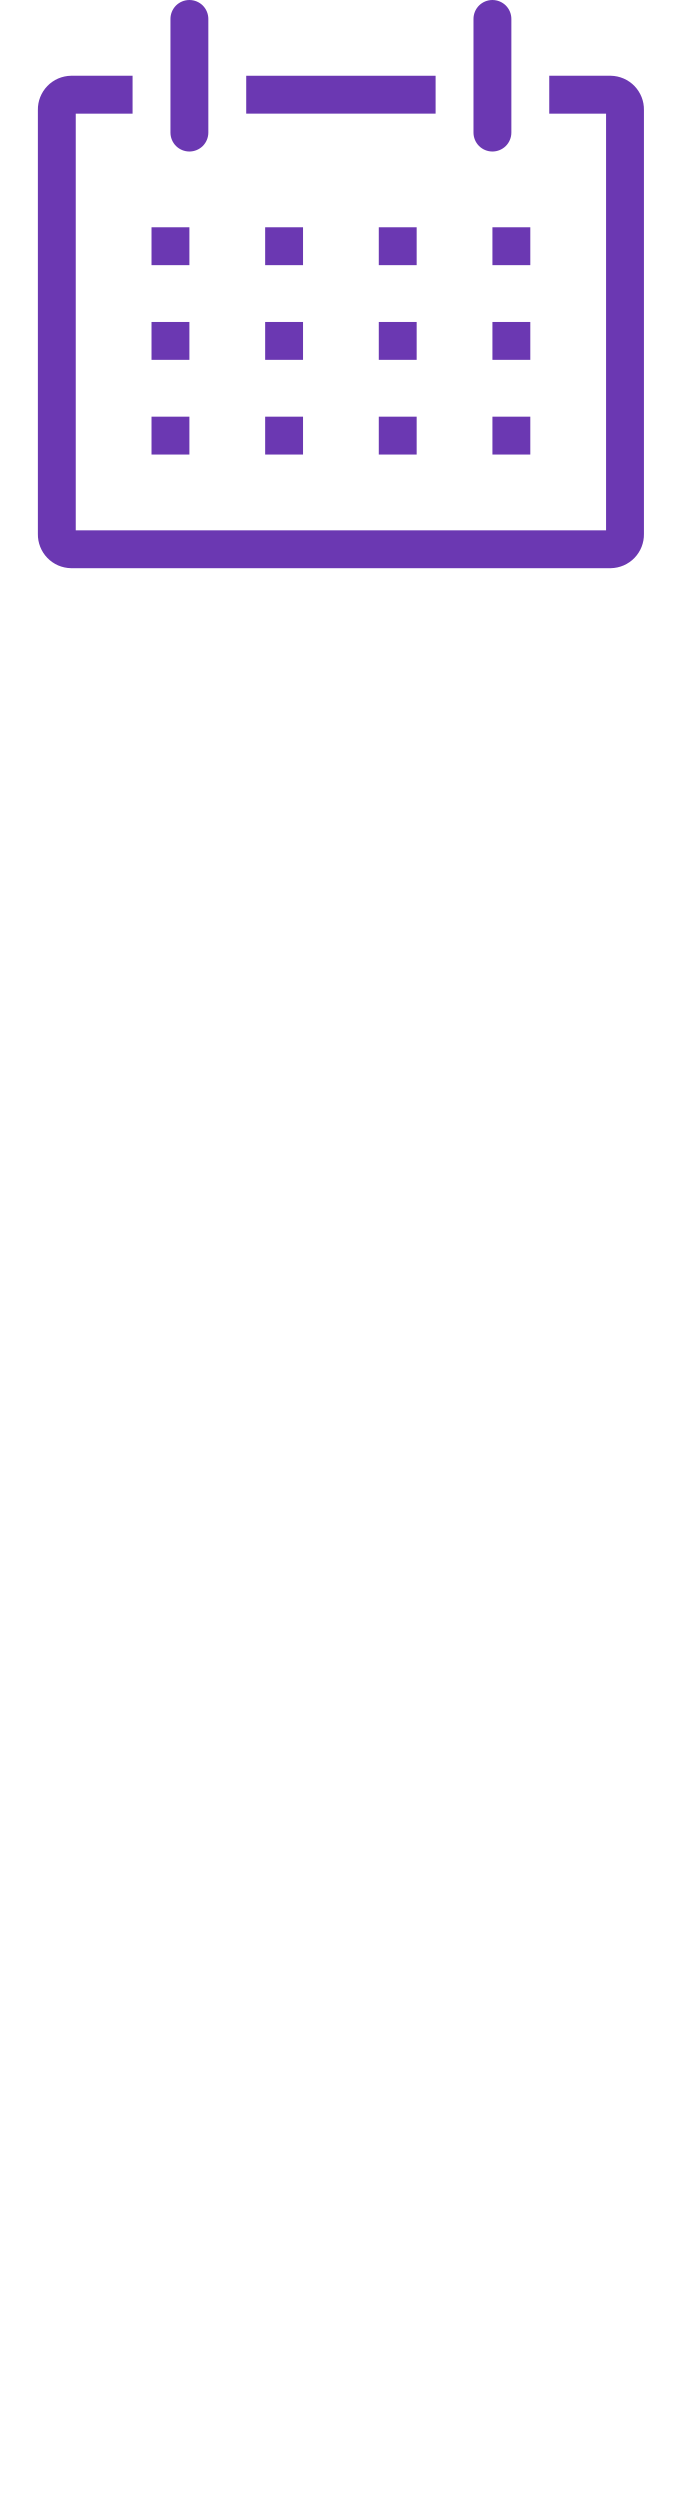
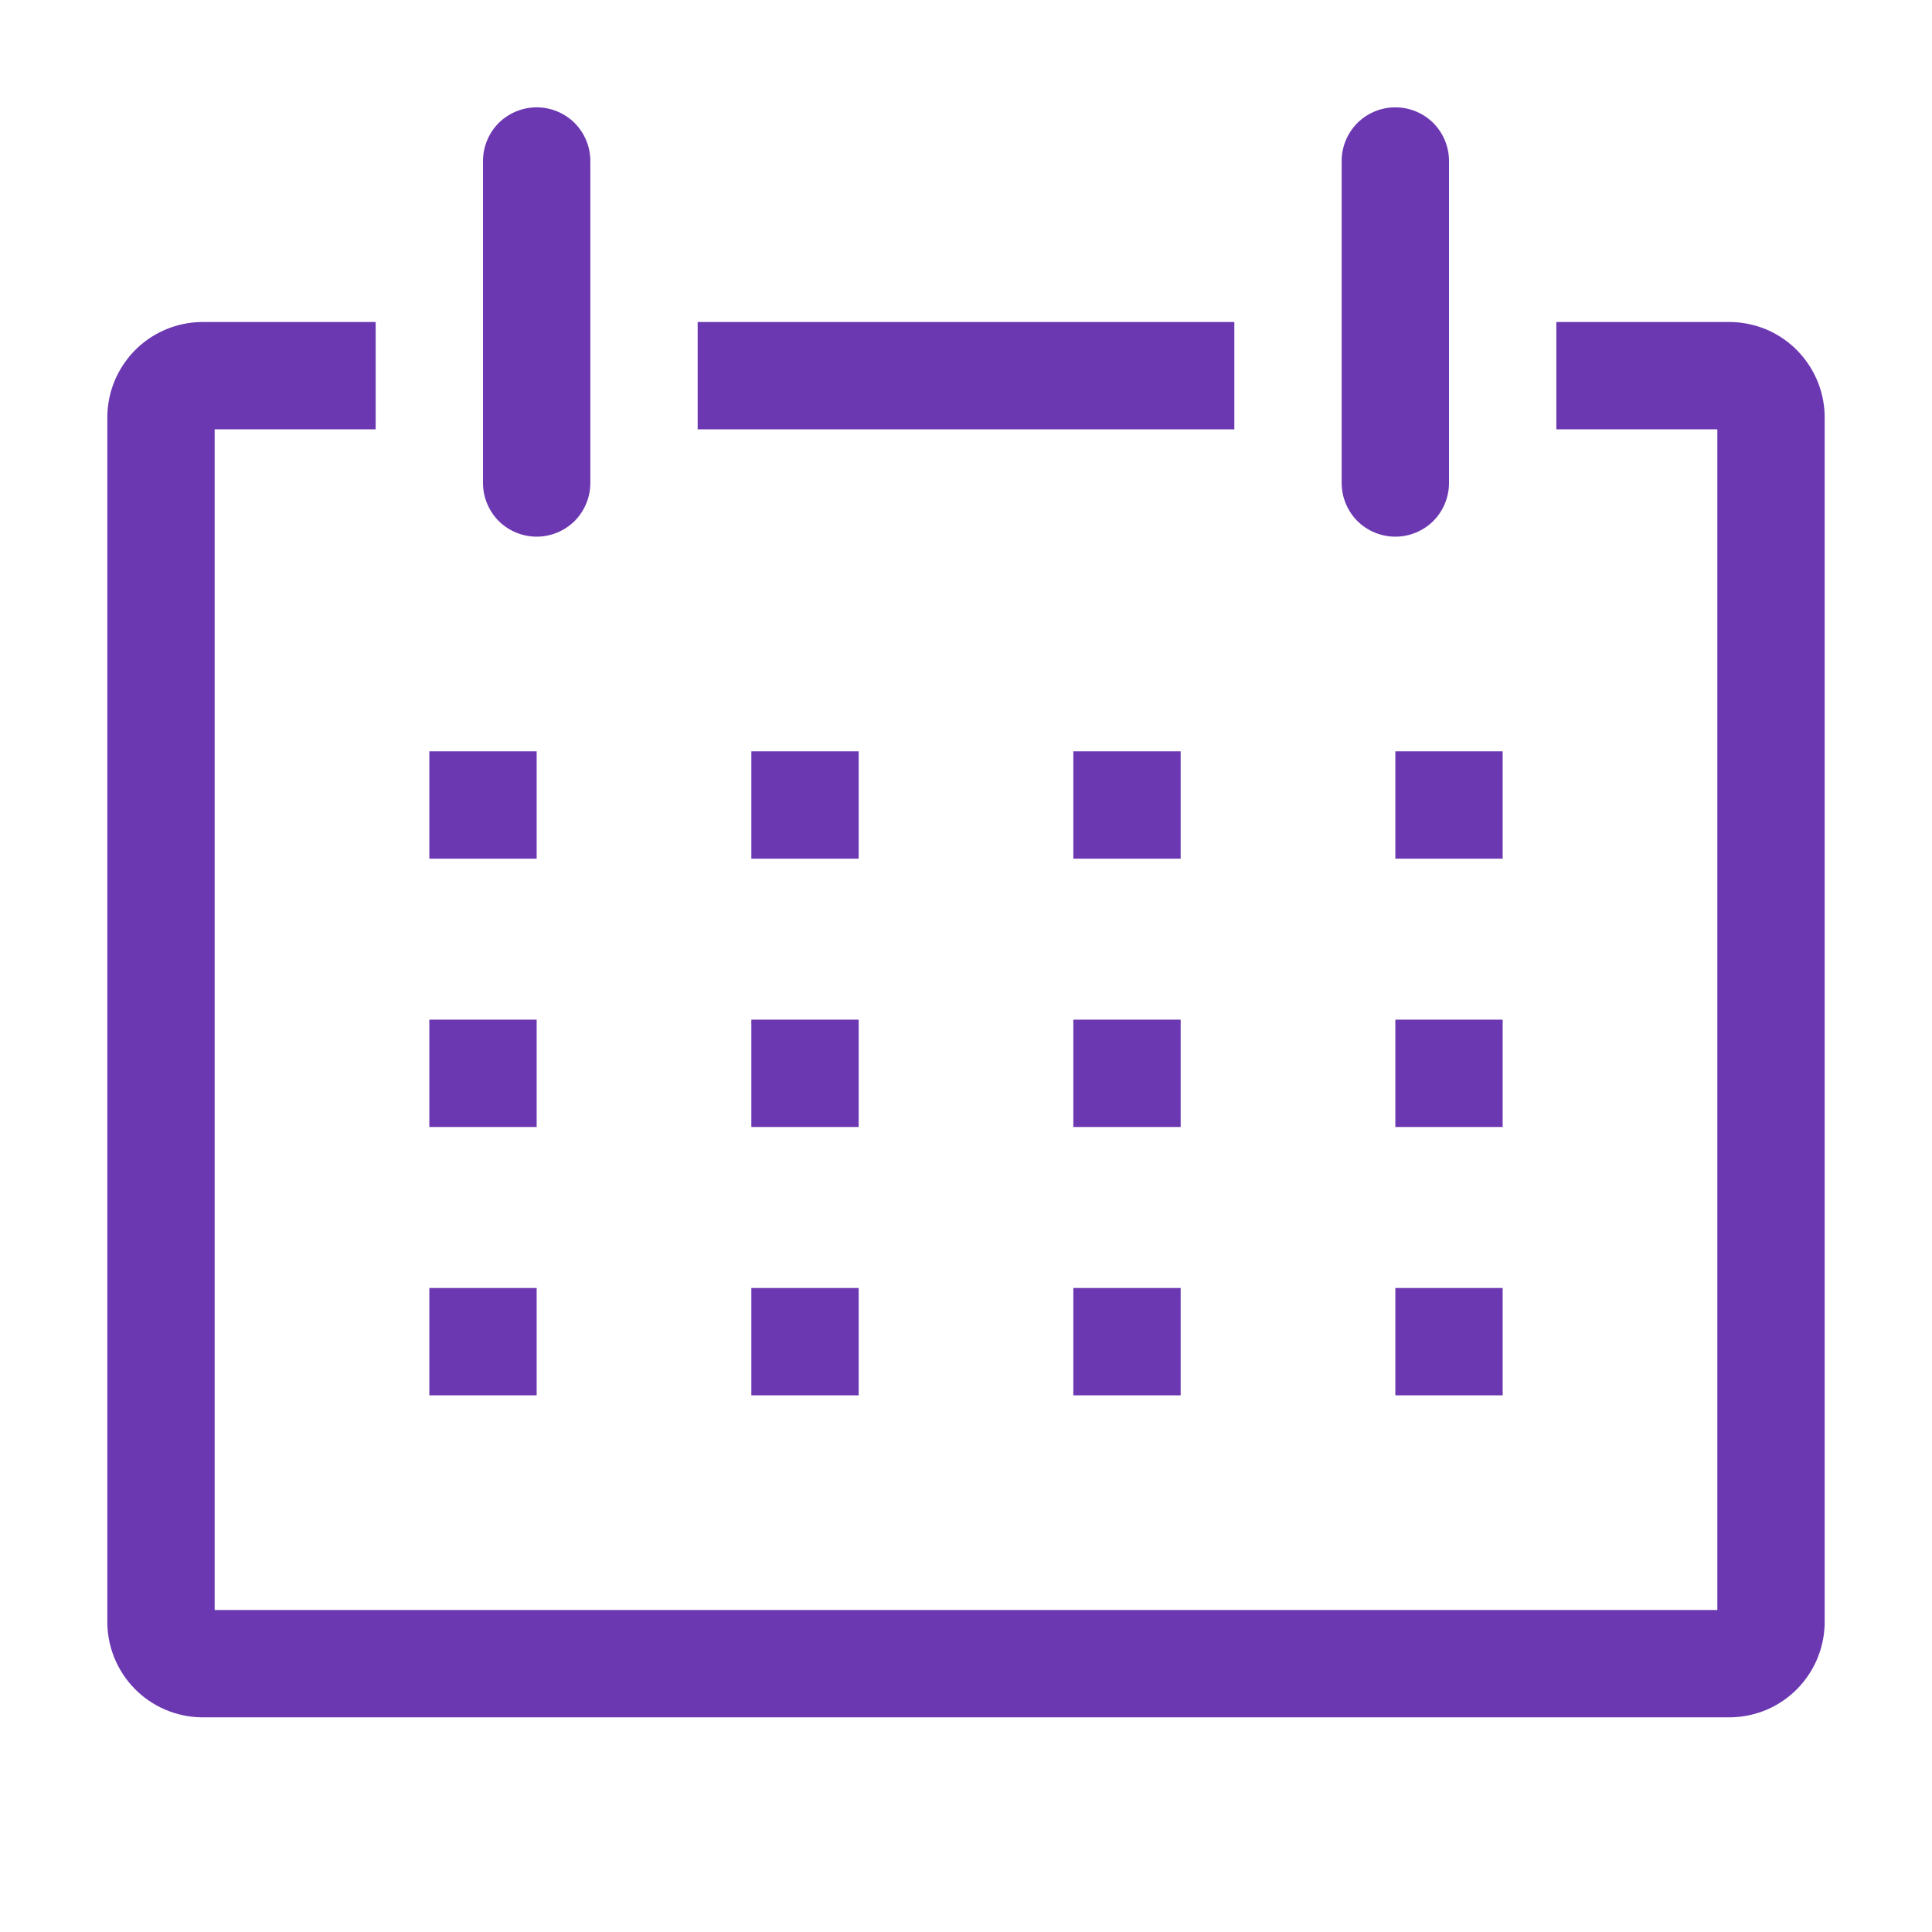
- <svg xmlns="http://www.w3.org/2000/svg" width="18" height="66" viewBox="0 0 18 66" fill="none">
-   <path d="M16.125 2H14.5V3H16V14H2V3H3.5V2H1.875C1.758 2.002 1.643 2.027 1.535 2.073C1.428 2.12 1.331 2.187 1.25 2.271C1.169 2.355 1.105 2.455 1.062 2.563C1.019 2.672 0.998 2.788 1 2.905V14.095C0.998 14.212 1.019 14.328 1.062 14.437C1.105 14.546 1.169 14.645 1.25 14.729C1.331 14.813 1.428 14.88 1.535 14.927C1.643 14.973 1.758 14.998 1.875 15H16.125C16.242 14.998 16.357 14.973 16.464 14.927C16.572 14.88 16.669 14.813 16.75 14.729C16.831 14.645 16.895 14.546 16.938 14.437C16.981 14.328 17.002 14.212 17 14.095V2.905C17.002 2.788 16.981 2.672 16.938 2.563C16.895 2.455 16.831 2.355 16.75 2.271C16.669 2.187 16.572 2.12 16.464 2.073C16.357 2.027 16.242 2.002 16.125 2Z" fill="#6B38B2" />
-   <path d="M4 6H5V7H4V6Z" fill="#6B38B2" />
-   <path d="M7 6H8V7H7V6Z" fill="#6B38B2" />
-   <path d="M10 6H11V7H10V6Z" fill="#6B38B2" />
-   <path d="M13 6H14V7H13V6Z" fill="#6B38B2" />
-   <path d="M4 8.5H5V9.5H4V8.5Z" fill="#6B38B2" />
-   <path d="M7 8.5H8V9.5H7V8.5Z" fill="#6B38B2" />
-   <path d="M10 8.5H11V9.5H10V8.5Z" fill="#6B38B2" />
-   <path d="M13 8.5H14V9.5H13V8.5Z" fill="#6B38B2" />
-   <path d="M4 11H5V12H4V11Z" fill="#6B38B2" />
-   <path d="M7 11H8V12H7V11Z" fill="#6B38B2" />
-   <path d="M10 11H11V12H10V11Z" fill="#6B38B2" />
-   <path d="M13 11H14V12H13V11Z" fill="#6B38B2" />
-   <path d="M5 4C5.133 4 5.26 3.947 5.354 3.854C5.447 3.76 5.5 3.633 5.5 3.5V0.5C5.5 0.367 5.447 0.24 5.354 0.146C5.26 0.053 5.133 0 5 0C4.867 0 4.74 0.053 4.646 0.146C4.553 0.24 4.5 0.367 4.5 0.5V3.5C4.5 3.633 4.553 3.76 4.646 3.854C4.74 3.947 4.867 4 5 4Z" fill="#6B38B2" />
-   <path d="M13 4C13.133 4 13.26 3.947 13.354 3.854C13.447 3.76 13.5 3.633 13.5 3.5V0.5C13.5 0.367 13.447 0.24 13.354 0.146C13.26 0.053 13.133 0 13 0C12.867 0 12.74 0.053 12.646 0.146C12.553 0.24 12.5 0.367 12.5 0.5V3.5C12.5 3.633 12.553 3.76 12.646 3.854C12.74 3.947 12.867 4 13 4Z" fill="#6B38B2" />
-   <path d="M6.5 2H11.5V3H6.5V2Z" fill="#6B38B2" />
+ <svg xmlns="http://www.w3.org/2000/svg" width="18" height="18" viewBox="0 0 18 18" fill="none">
+   <path d="M16.125 3H14.5V4H16V15H2V4H3.5V3H1.875C1.758 3.002 1.643 3.027 1.536 3.073C1.428 3.12 1.331 3.187 1.25 3.271C1.169 3.355 1.105 3.455 1.062 3.563C1.019 3.672 0.998 3.788 1 3.905V15.095C0.998 15.212 1.019 15.328 1.062 15.437C1.105 15.546 1.169 15.645 1.25 15.729C1.331 15.813 1.428 15.88 1.536 15.927C1.643 15.973 1.758 15.998 1.875 16H16.125C16.242 15.998 16.357 15.973 16.465 15.927C16.572 15.88 16.669 15.813 16.75 15.729C16.831 15.645 16.895 15.546 16.938 15.437C16.981 15.328 17.002 15.212 17 15.095V3.905C17.002 3.788 16.981 3.672 16.938 3.563C16.895 3.455 16.831 3.355 16.75 3.271C16.669 3.187 16.572 3.12 16.465 3.073C16.357 3.027 16.242 3.002 16.125 3Z" fill="#6B38B2" />
+   <path d="M4 7H5V8H4V7Z" fill="#6B38B2" />
+   <path d="M7 7H8V8H7V7Z" fill="#6B38B2" />
+   <path d="M10 7H11V8H10V7Z" fill="#6B38B2" />
+   <path d="M13 7H14V8H13V7Z" fill="#6B38B2" />
+   <path d="M4 9.5H5V10.5H4V9.5Z" fill="#6B38B2" />
+   <path d="M7 9.5H8V10.5H7V9.5Z" fill="#6B38B2" />
+   <path d="M10 9.5H11V10.5H10V9.5Z" fill="#6B38B2" />
+   <path d="M13 9.5H14V10.5H13V9.5Z" fill="#6B38B2" />
+   <path d="M4 12H5V13H4V12Z" fill="#6B38B2" />
+   <path d="M7 12H8V13H7V12Z" fill="#6B38B2" />
+   <path d="M10 12H11V13H10V12Z" fill="#6B38B2" />
+   <path d="M13 12H14V13H13V12Z" fill="#6B38B2" />
+   <path d="M5 5C5.133 5 5.26 4.947 5.354 4.854C5.447 4.76 5.5 4.633 5.5 4.5V1.5C5.5 1.367 5.447 1.24 5.354 1.146C5.26 1.053 5.133 1 5 1C4.867 1 4.74 1.053 4.646 1.146C4.553 1.24 4.5 1.367 4.5 1.5V4.5C4.5 4.633 4.553 4.76 4.646 4.854C4.74 4.947 4.867 5 5 5Z" fill="#6B38B2" />
+   <path d="M13 5C13.133 5 13.26 4.947 13.354 4.854C13.447 4.76 13.5 4.633 13.5 4.5V1.5C13.5 1.367 13.447 1.24 13.354 1.146C13.26 1.053 13.133 1 13 1C12.867 1 12.74 1.053 12.646 1.146C12.553 1.24 12.5 1.367 12.5 1.5V4.5C12.5 4.633 12.553 4.76 12.646 4.854C12.74 4.947 12.867 5 13 5Z" fill="#6B38B2" />
+   <path d="M6.5 3H11.5V4H6.5V3Z" fill="#6B38B2" />
</svg>
